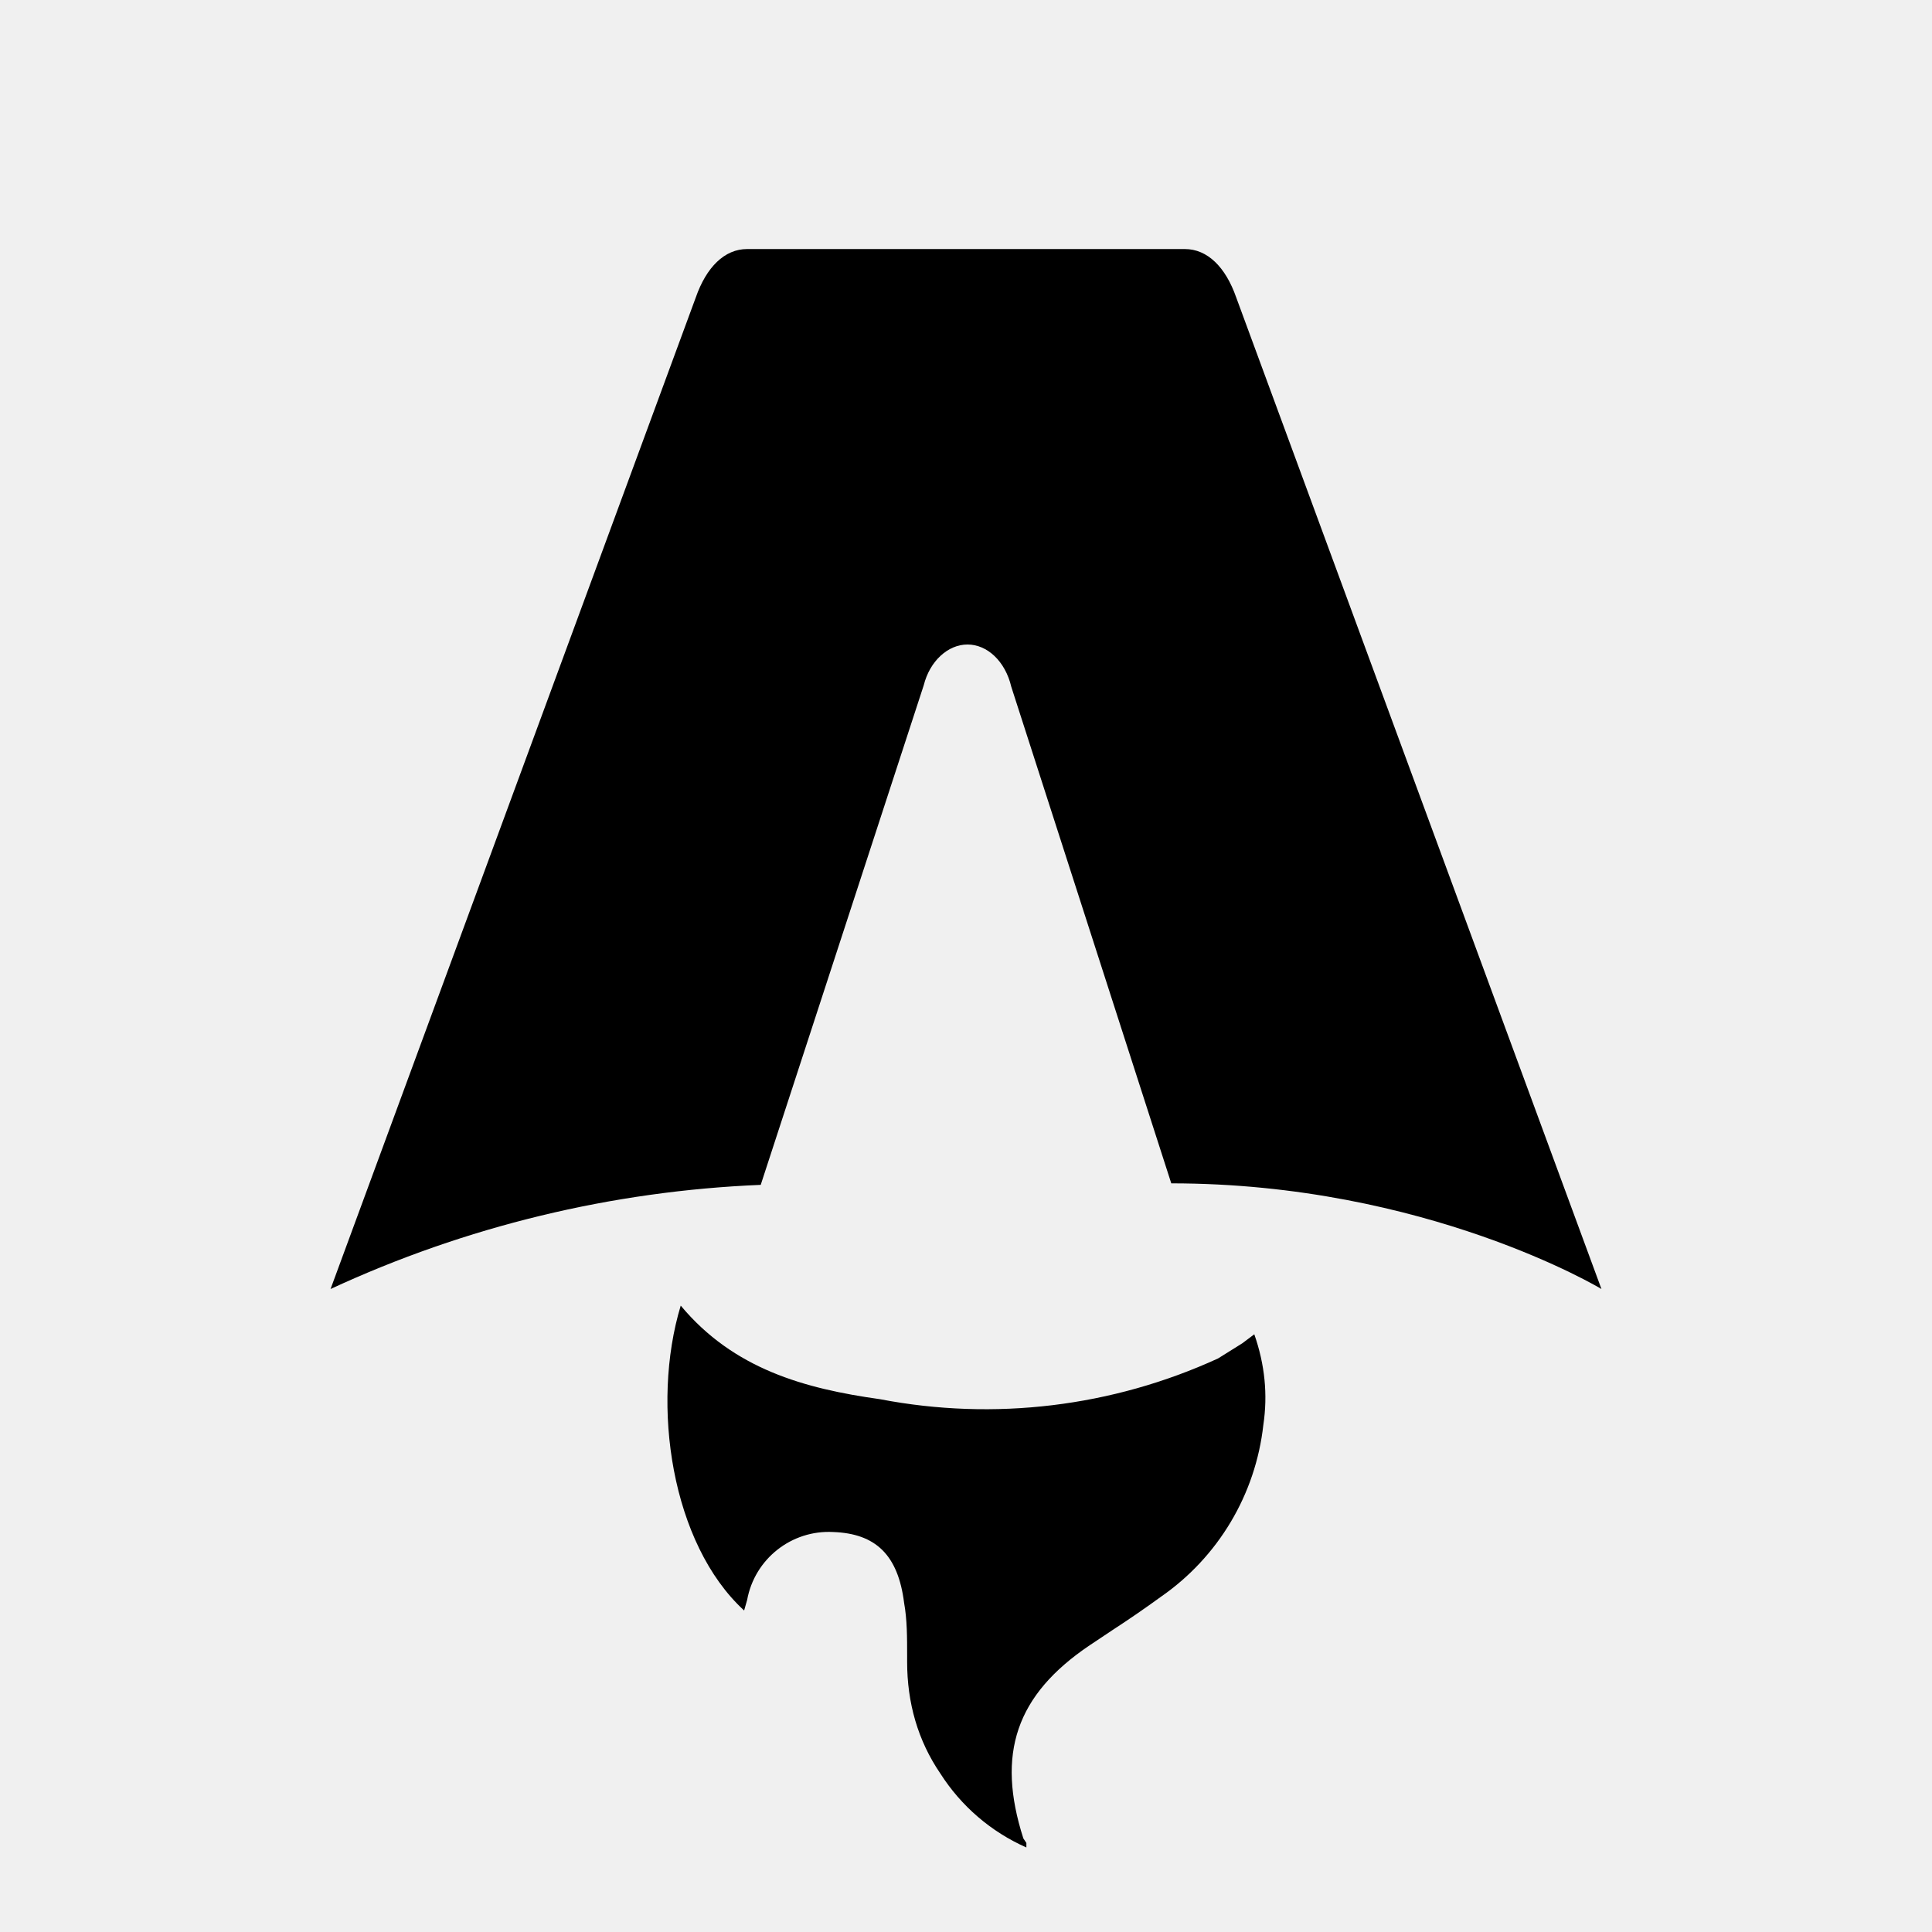
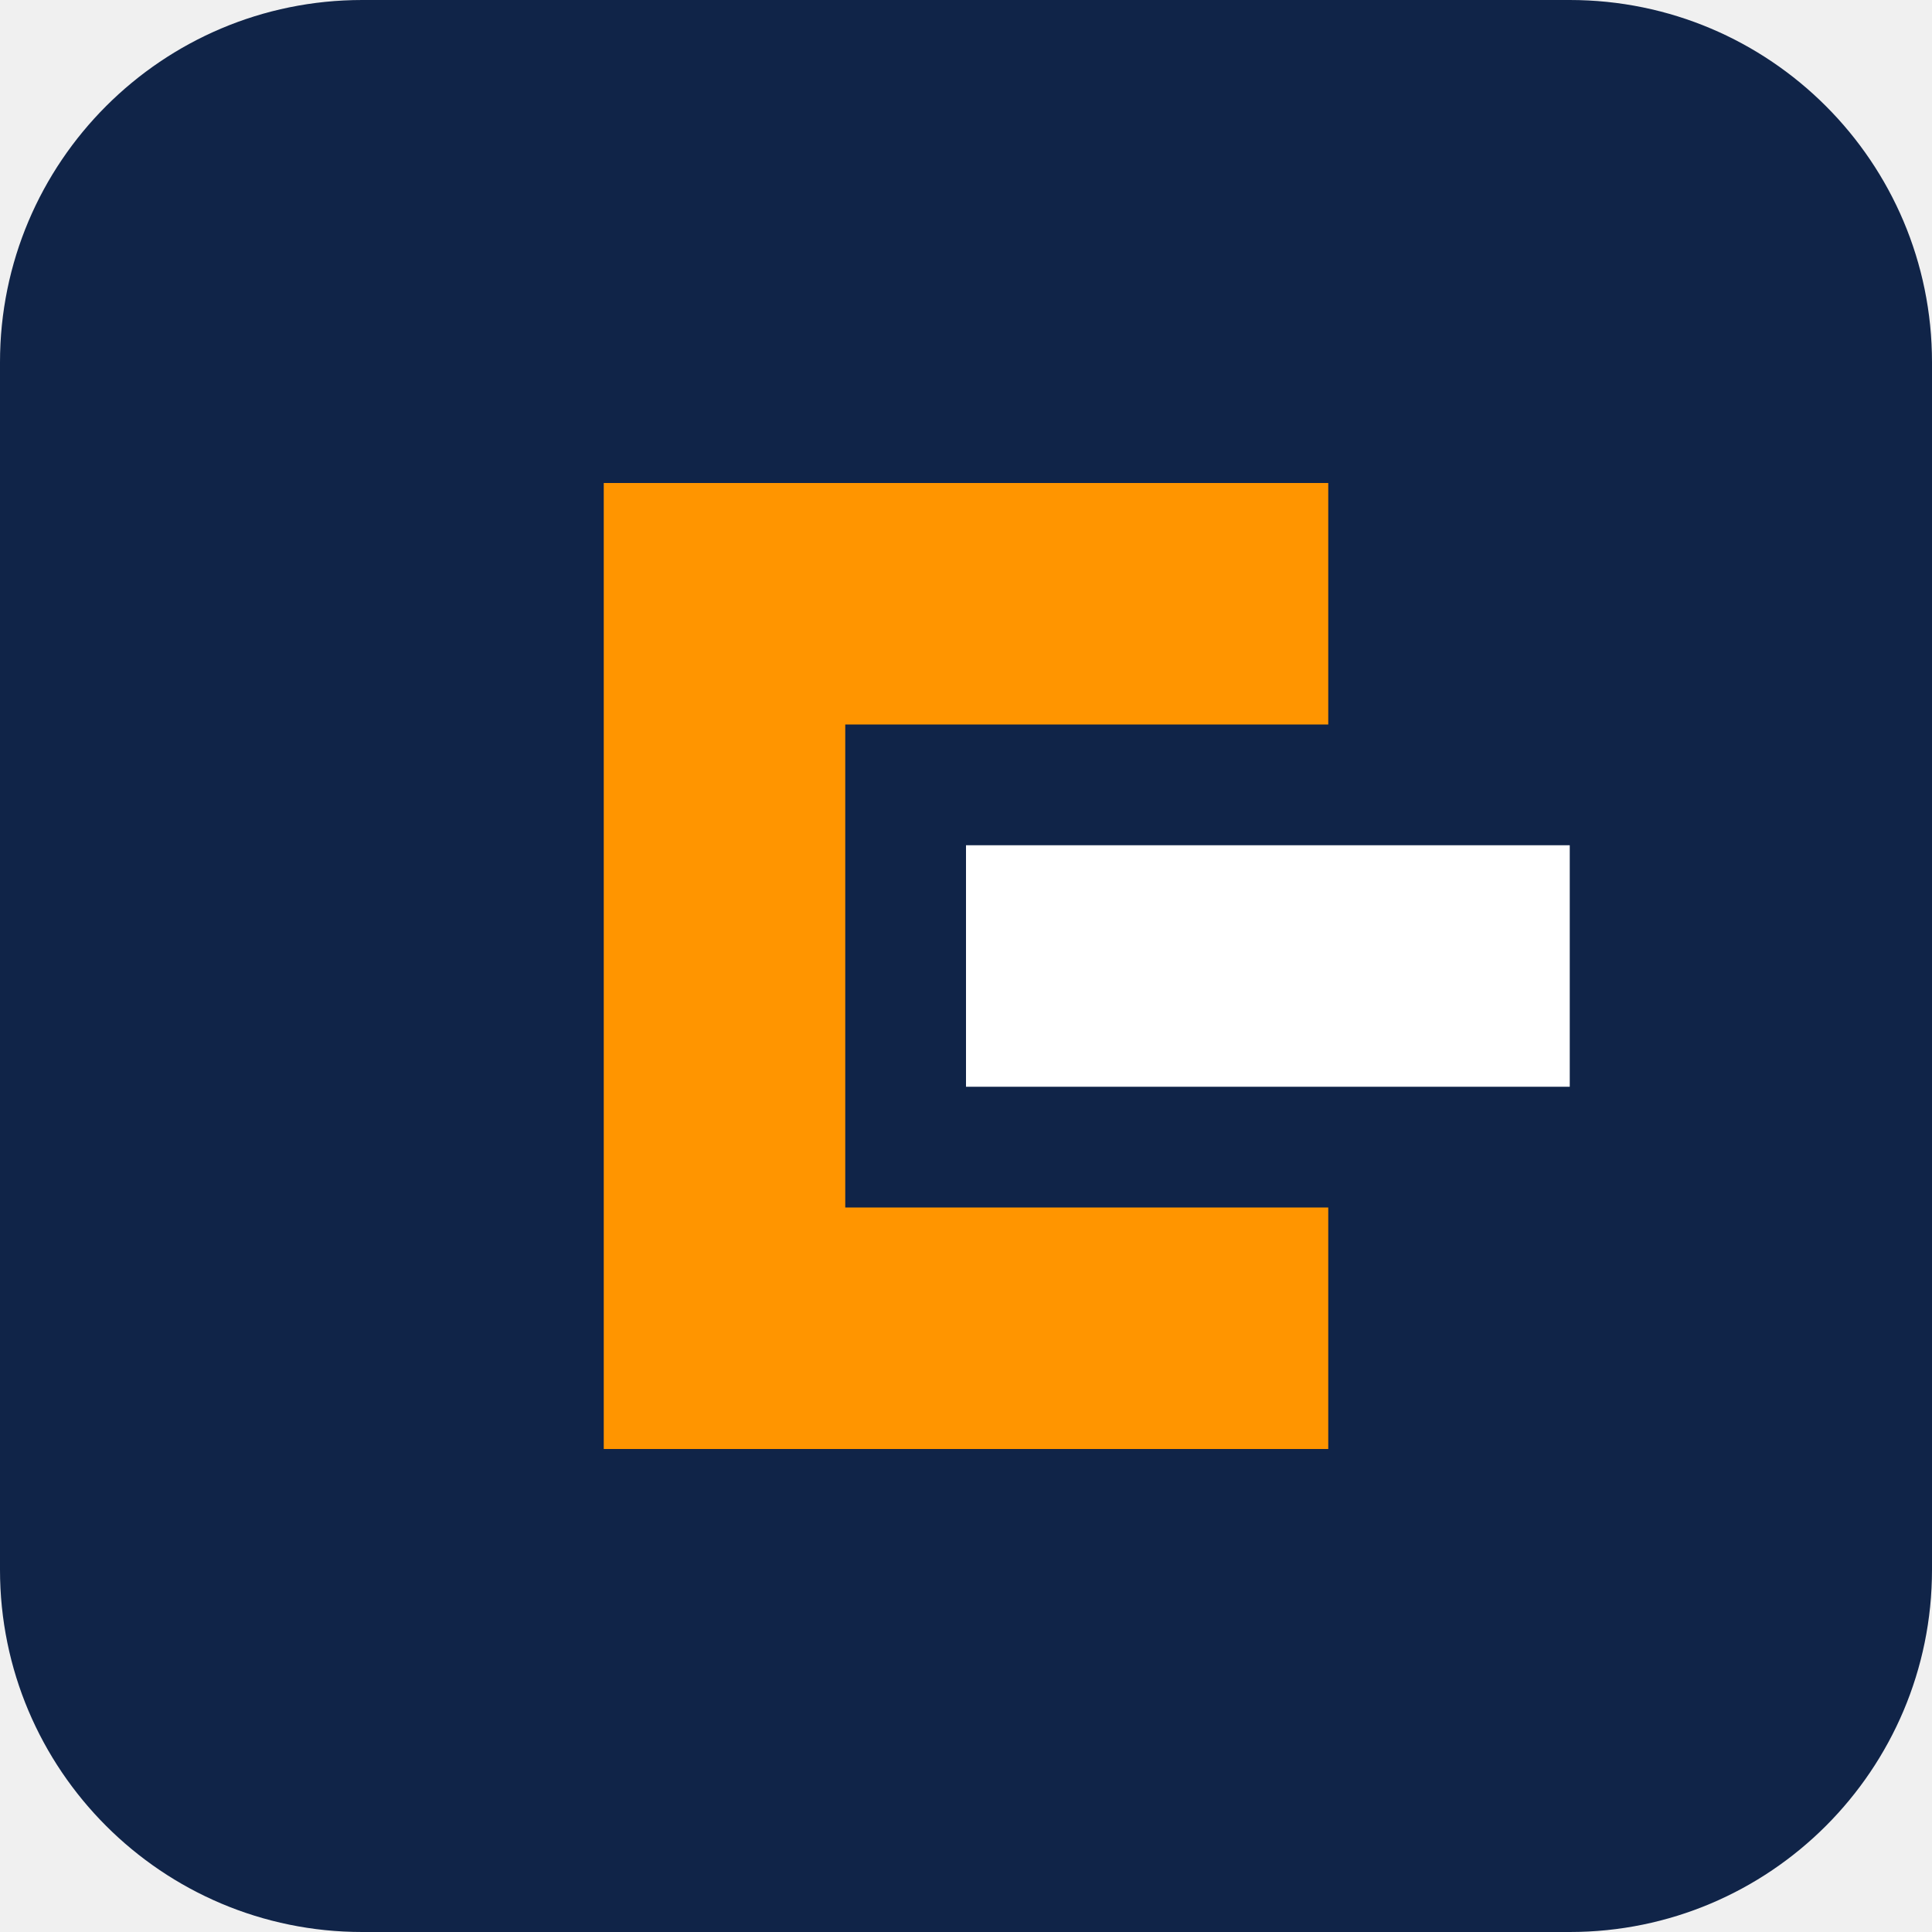
- <svg xmlns="http://www.w3.org/2000/svg" fill="none" viewBox="0 0 128 128">
-   <path d="M50.4 78.5a75.1 75.1 0 0 0-28.5 6.9l24.2-65.7c.7-2 1.9-3.2 3.4-3.2h29c1.5 0 2.7 1.2 3.4 3.2l24.2 65.7s-11.6-7-28.5-7L67 45.5c-.4-1.7-1.6-2.8-2.9-2.8-1.3 0-2.5 1.1-2.9 2.7L50.4 78.5Zm-1.1 28.2Zm-4.2-20.2c-2 6.6-.6 15.8 4.2 20.2a17.5 17.5 0 0 1 .2-.7 5.5 5.5 0 0 1 5.7-4.5c2.8.1 4.3 1.5 4.7 4.7.2 1.1.2 2.3.2 3.5v.4c0 2.7.7 5.2 2.2 7.4a13 13 0 0 0 5.7 4.9v-.3l-.2-.3c-1.8-5.6-.5-9.5 4.4-12.8l1.5-1a73 73 0 0 0 3.2-2.2 16 16 0 0 0 6.8-11.4c.3-2 .1-4-.6-6l-.8.6-1.6 1a37 37 0 0 1-22.4 2.7c-5-.7-9.7-2-13.2-6.2Z" />
-   <style>
-         path { fill: #000; }
-         @media (prefers-color-scheme: dark) {
-             path { fill: #FFF; }
-         }
-     </style>
+ <svg xmlns="http://www.w3.org/2000/svg" viewBox="0 0 64 64">
+   <rect width="64" height="64" rx="12" fill="#102448" />
+   <path d="M20 16h24v8H28v16h16v8H20z" fill="#ff9500" />
+   <path d="M32 28h20v8H32z" fill="white" />
</svg>
